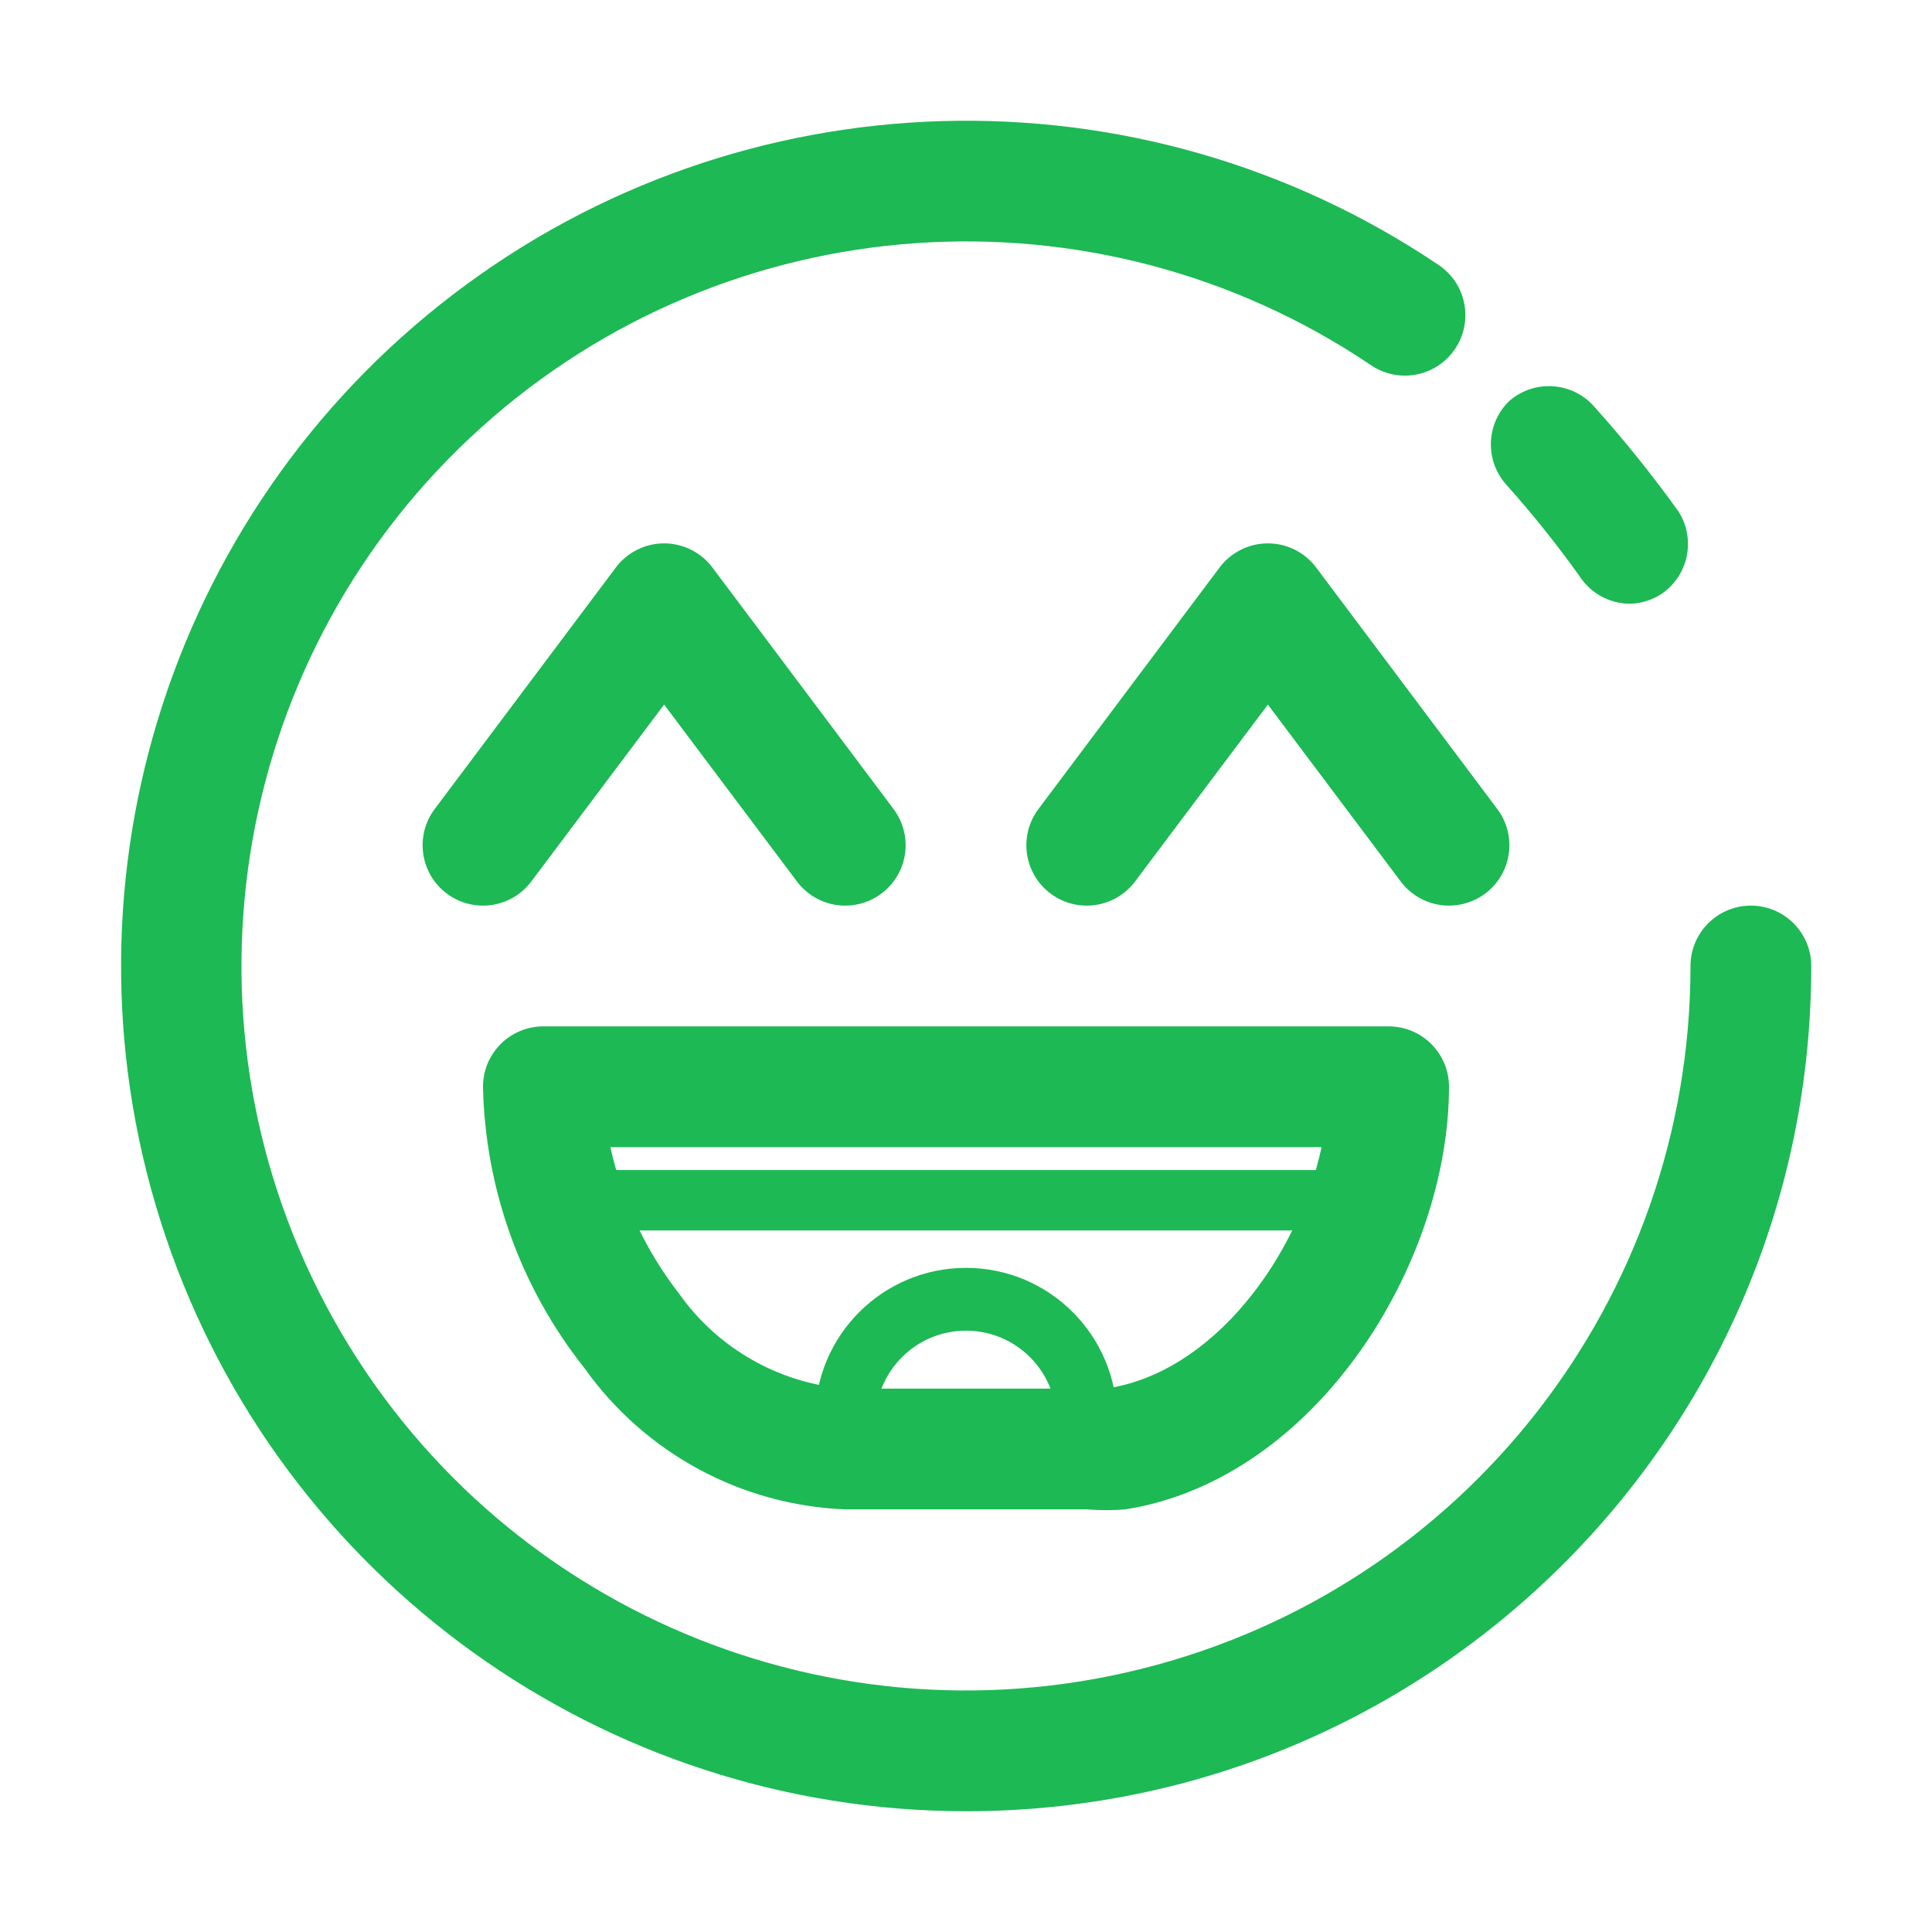
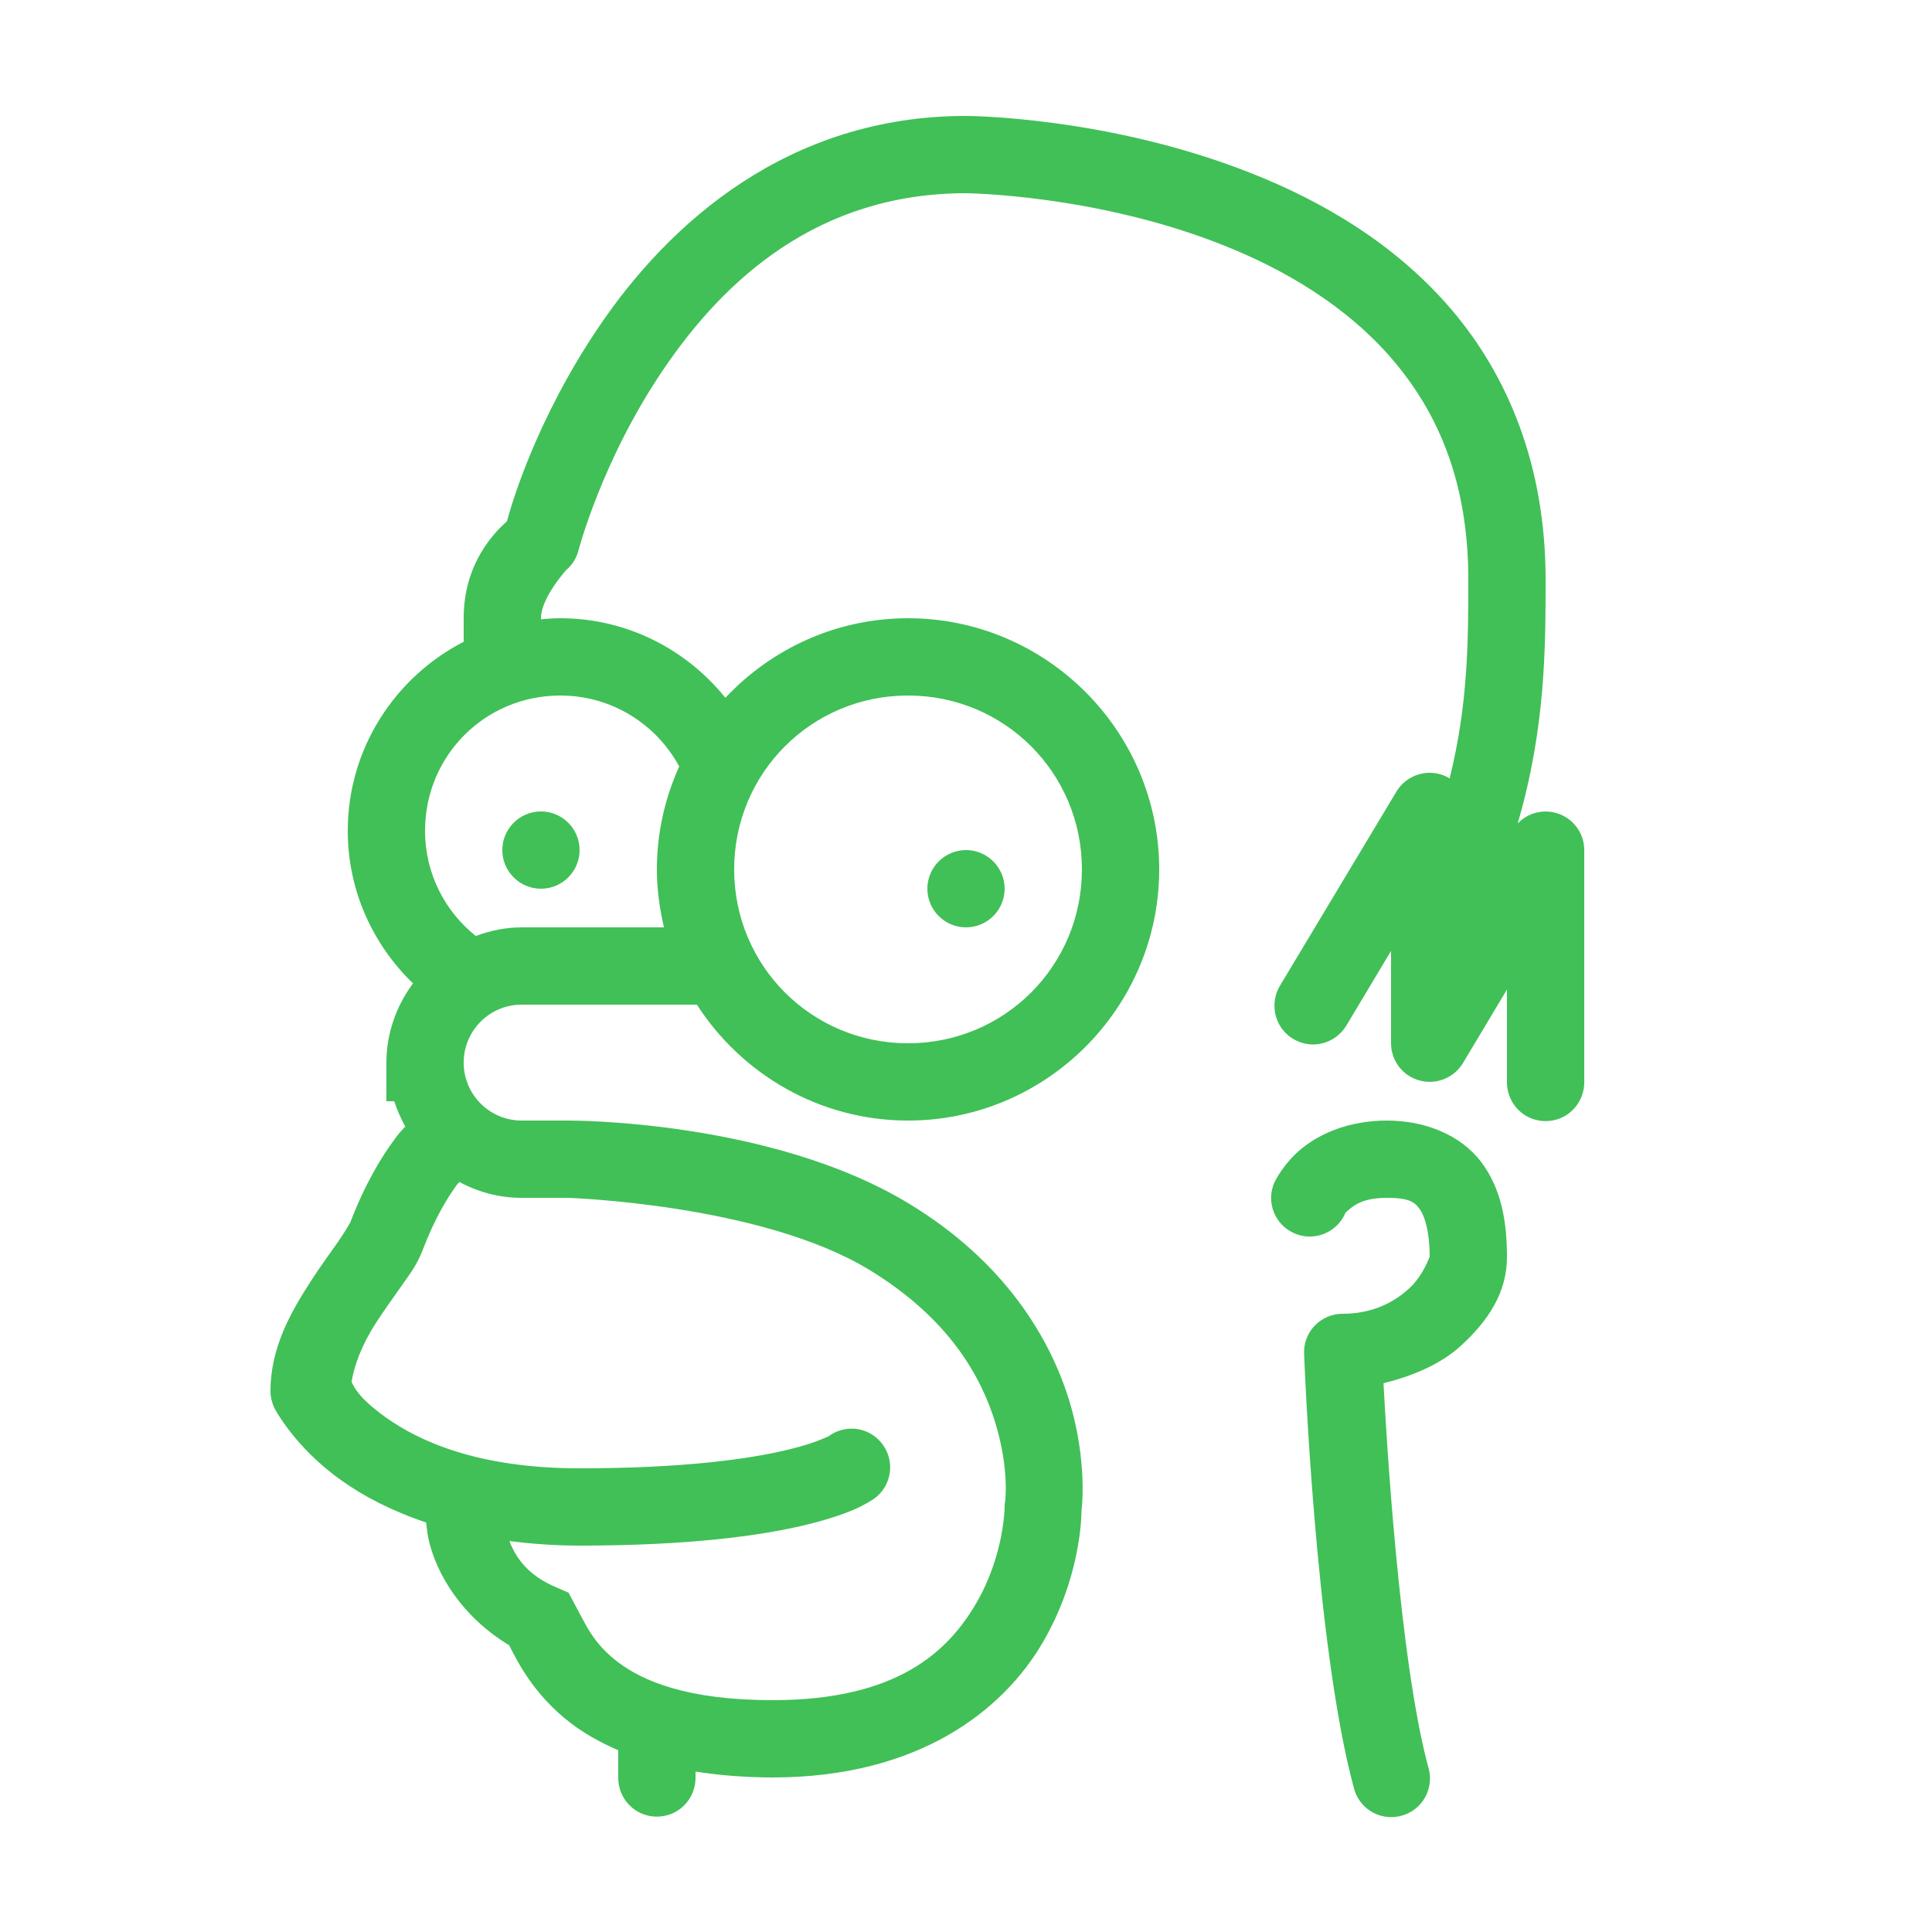
- <svg xmlns="http://www.w3.org/2000/svg" viewBox="0 0 32 32" fill="#1DB954">
-   <g data-name="emoji 10" id="emoji_10">
-     <path d="M27,10a1,1,0,0,1-.84-.46,17.77,17.77,0,0,0-1.2-1.5A1,1,0,0,1,25,6.64a1,1,0,0,1,1.41.1A20.45,20.45,0,0,1,27.8,8.47a1,1,0,0,1-.3,1.38A1,1,0,0,1,27,10Z" />
-     <path d="M16,30A14,14,0,1,1,23.83,4.39a1,1,0,1,1-1.12,1.66A12,12,0,1,0,28,16a1,1,0,0,1,2,0A14,14,0,0,1,16,30Z" />
-     <path d="M14,15a1,1,0,0,1-.8-.4L11,11.67,8.8,14.6a1,1,0,1,1-1.6-1.2l3-4a1,1,0,0,1,1.6,0l3,4a1,1,0,0,1-.2,1.4A1,1,0,0,1,14,15Z" />
-     <path d="M24,15a1,1,0,0,1-.8-.4L21,11.67,18.8,14.6a1,1,0,0,1-1.6-1.2l3-4a1,1,0,0,1,1.6,0l3,4a1,1,0,0,1-.2,1.4A1,1,0,0,1,24,15Z" />
-     <path d="M18,25H14a5.57,5.57,0,0,1-4.32-2.34A7.76,7.76,0,0,1,8,18a1,1,0,0,1,1-1H23a1,1,0,0,1,1,1c0,2.93-2.2,6.5-5.36,7A4,4,0,0,1,18,25Zm-7.89-6a6.09,6.09,0,0,0,1.14,2.43A3.75,3.75,0,0,0,14,23h4a1.56,1.56,0,0,0,.31,0c1.77-.25,3.18-2.16,3.58-4Z" />
-     <path d="M22.38,20.38H9.62a.5.5,0,0,1,0-1H22.38a.5.5,0,0,1,0,1Z" />
-     <path d="M18,24.5H14a.5.5,0,0,1-.5-.5v-.5a2.5,2.5,0,0,1,5,0V24a.47.47,0,0,1-.15.35A.6.6,0,0,1,18,24.5ZM18,24h0Zm-3.5-.46h3a1.5,1.5,0,0,0-3,0Z" />
-   </g>
+ <svg xmlns="http://www.w3.org/2000/svg" fill="#40C057" viewBox="0 0 50 50" width="100px" height="100px">
+   <path d="M 25 3 C 20.391 3 17.312 5.781 15.512 8.438 C 13.848 10.891 13.219 13.121 13.121 13.488 C 12.809 13.77 12 14.566 12 16 L 12 16.609 C 10.223 17.523 9 19.375 9 21.5 C 9 23.047 9.648 24.445 10.688 25.449 C 10.262 26.027 10 26.734 10 27.5 L 10 28.5 L 10.203 28.5 C 10.277 28.73 10.375 28.945 10.488 29.156 C 10.398 29.254 10.32 29.332 10.223 29.469 C 9.871 29.938 9.441 30.652 9.062 31.645 C 9.078 31.609 8.945 31.855 8.758 32.125 C 8.566 32.402 8.312 32.742 8.062 33.129 C 7.559 33.906 7 34.848 7 36 C 7 36.148 7.035 36.297 7.098 36.434 C 7.098 36.434 7.609 37.445 8.836 38.312 C 9.395 38.715 10.125 39.098 11.027 39.402 C 11.047 39.539 11.055 39.668 11.086 39.812 C 11.289 40.754 11.973 41.852 13.176 42.578 C 13.363 42.938 13.785 43.844 14.777 44.598 C 15.117 44.859 15.527 45.09 16 45.297 L 16 46 C 15.996 46.359 16.184 46.695 16.496 46.879 C 16.809 47.059 17.191 47.059 17.504 46.879 C 17.816 46.695 18.004 46.359 18 46 L 18 45.848 C 18.598 45.941 19.258 46 20 46 C 23.785 46 25.969 44.254 26.988 42.504 C 27.957 40.844 27.988 39.277 27.988 39.109 C 27.992 39.09 28.156 37.832 27.672 36.25 C 27.184 34.652 26.016 32.656 23.516 31.145 C 19.926 28.969 14.711 29 14.711 29 L 13.5 29 C 12.672 29 12 28.328 12 27.5 C 12 26.672 12.672 26 13.5 26 L 18.035 26 C 19.195 27.801 21.211 29 23.5 29 C 27.078 29 30 26.078 30 22.5 C 30 18.922 27.078 16 23.5 16 C 21.641 16 19.961 16.793 18.773 18.059 C 17.762 16.805 16.223 16 14.5 16 C 14.332 16 14.164 16.012 14 16.027 L 14 16 C 14 15.469 14.656 14.75 14.656 14.75 C 14.809 14.621 14.918 14.445 14.969 14.25 C 14.969 14.25 15.578 11.902 17.168 9.562 C 18.754 7.223 21.176 5.004 24.996 5 C 24.996 5 28.344 5.031 31.633 6.336 C 33.277 6.984 34.879 7.945 36.051 9.32 C 37.223 10.699 38 12.484 38 15 C 38 16.605 37.992 18.238 37.516 20.145 C 37.352 20.043 37.164 19.996 36.969 20 C 36.629 20.012 36.316 20.195 36.141 20.484 L 33.141 25.484 C 32.945 25.793 32.93 26.184 33.102 26.504 C 33.277 26.828 33.613 27.027 33.977 27.031 C 34.344 27.031 34.68 26.832 34.859 26.516 L 36 24.609 L 36 27 C 36 27.449 36.301 27.844 36.734 27.961 C 37.168 28.082 37.625 27.898 37.859 27.516 L 39 25.609 L 39 28 C 38.996 28.359 39.184 28.695 39.496 28.879 C 39.809 29.059 40.191 29.059 40.504 28.879 C 40.816 28.695 41.004 28.359 41 28 L 41 22 C 41 21.59 40.75 21.223 40.371 21.074 C 39.992 20.922 39.559 21.016 39.277 21.312 C 39.996 18.852 40 16.773 40 15 C 40 12.055 39.027 9.734 37.574 8.023 C 36.121 6.316 34.223 5.207 32.367 4.477 C 28.656 3.008 25.004 3 25.004 3 C 25.004 3 25 3 25 3 Z M 14.5 18 C 15.836 18 16.988 18.746 17.578 19.836 C 17.211 20.648 17 21.551 17 22.5 C 17 23.016 17.07 23.516 17.184 24 L 13.5 24 C 13.082 24 12.684 24.086 12.312 24.223 C 11.516 23.586 11 22.609 11 21.5 C 11 19.555 12.555 18 14.5 18 Z M 23.5 18 C 25.996 18 28 20.004 28 22.5 C 28 24.996 25.996 27 23.5 27 C 21.004 27 19 24.996 19 22.5 C 19 20.004 21.004 18 23.5 18 Z M 14 21 C 13.449 21 13 21.449 13 22 C 13 22.551 13.449 23 14 23 C 14.551 23 15 22.551 15 22 C 15 21.449 14.551 21 14 21 Z M 25 22 C 24.449 22 24 22.449 24 23 C 24 23.551 24.449 24 25 24 C 25.551 24 26 23.551 26 23 C 26 22.449 25.551 22 25 22 Z M 35.895 29 C 34.906 29 34.148 29.344 33.684 29.727 C 33.215 30.109 32.984 30.594 32.984 30.594 C 32.758 31.098 32.984 31.688 33.488 31.914 C 33.992 32.141 34.586 31.914 34.812 31.406 C 34.812 31.406 34.801 31.391 34.949 31.273 C 35.094 31.156 35.336 31 35.895 31 C 36.469 31 36.605 31.109 36.734 31.281 C 36.863 31.449 37 31.855 37 32.531 C 37 32.488 36.859 32.988 36.465 33.348 C 36.07 33.711 35.508 34 34.75 34 C 34.477 34 34.215 34.109 34.023 34.309 C 33.836 34.504 33.738 34.77 33.75 35.043 C 33.75 35.043 34.031 42.547 35.035 46.262 C 35.121 46.617 35.391 46.895 35.742 46.992 C 36.094 47.086 36.469 46.984 36.723 46.727 C 36.977 46.465 37.07 46.086 36.965 45.738 C 36.207 42.934 35.871 37.059 35.805 35.797 C 36.598 35.602 37.312 35.285 37.812 34.824 C 38.535 34.164 39 33.43 39 32.531 C 39 31.625 38.859 30.766 38.328 30.066 C 37.793 29.367 36.875 29 35.895 29 Z M 11.891 30.59 C 12.367 30.848 12.914 31 13.5 31 L 14.688 31 C 14.688 31 19.68 31.156 22.484 32.855 C 24.562 34.117 25.391 35.621 25.762 36.832 C 26.129 38.043 26.012 38.863 26.012 38.863 L 26 38.934 L 26 39 C 26 39 25.992 40.246 25.262 41.496 C 24.531 42.746 23.215 44 20 44 C 17.777 44 16.637 43.504 15.988 43.012 C 15.34 42.516 15.156 42.035 14.879 41.527 L 14.715 41.219 L 14.391 41.078 C 13.699 40.785 13.367 40.359 13.184 39.883 C 13.746 39.953 14.344 40 15 40 C 17.84 40 19.664 39.746 20.816 39.473 C 21.391 39.336 21.801 39.195 22.078 39.078 C 22.355 38.961 22.57 38.82 22.57 38.82 C 22.883 38.625 23.059 38.273 23.035 37.906 C 23.008 37.539 22.785 37.215 22.449 37.062 C 22.113 36.91 21.723 36.957 21.43 37.18 C 21.43 37.18 21.465 37.164 21.297 37.234 C 21.133 37.305 20.836 37.414 20.355 37.527 C 19.398 37.754 17.723 38 15 38 C 12.398 38 10.879 37.316 9.992 36.688 C 9.266 36.168 9.172 35.902 9.098 35.766 C 9.164 35.348 9.363 34.797 9.738 34.223 C 9.953 33.891 10.188 33.57 10.395 33.273 C 10.602 32.977 10.789 32.738 10.938 32.355 C 11.246 31.535 11.586 30.988 11.828 30.656 C 11.875 30.602 11.855 30.633 11.891 30.59 Z" />
</svg>
